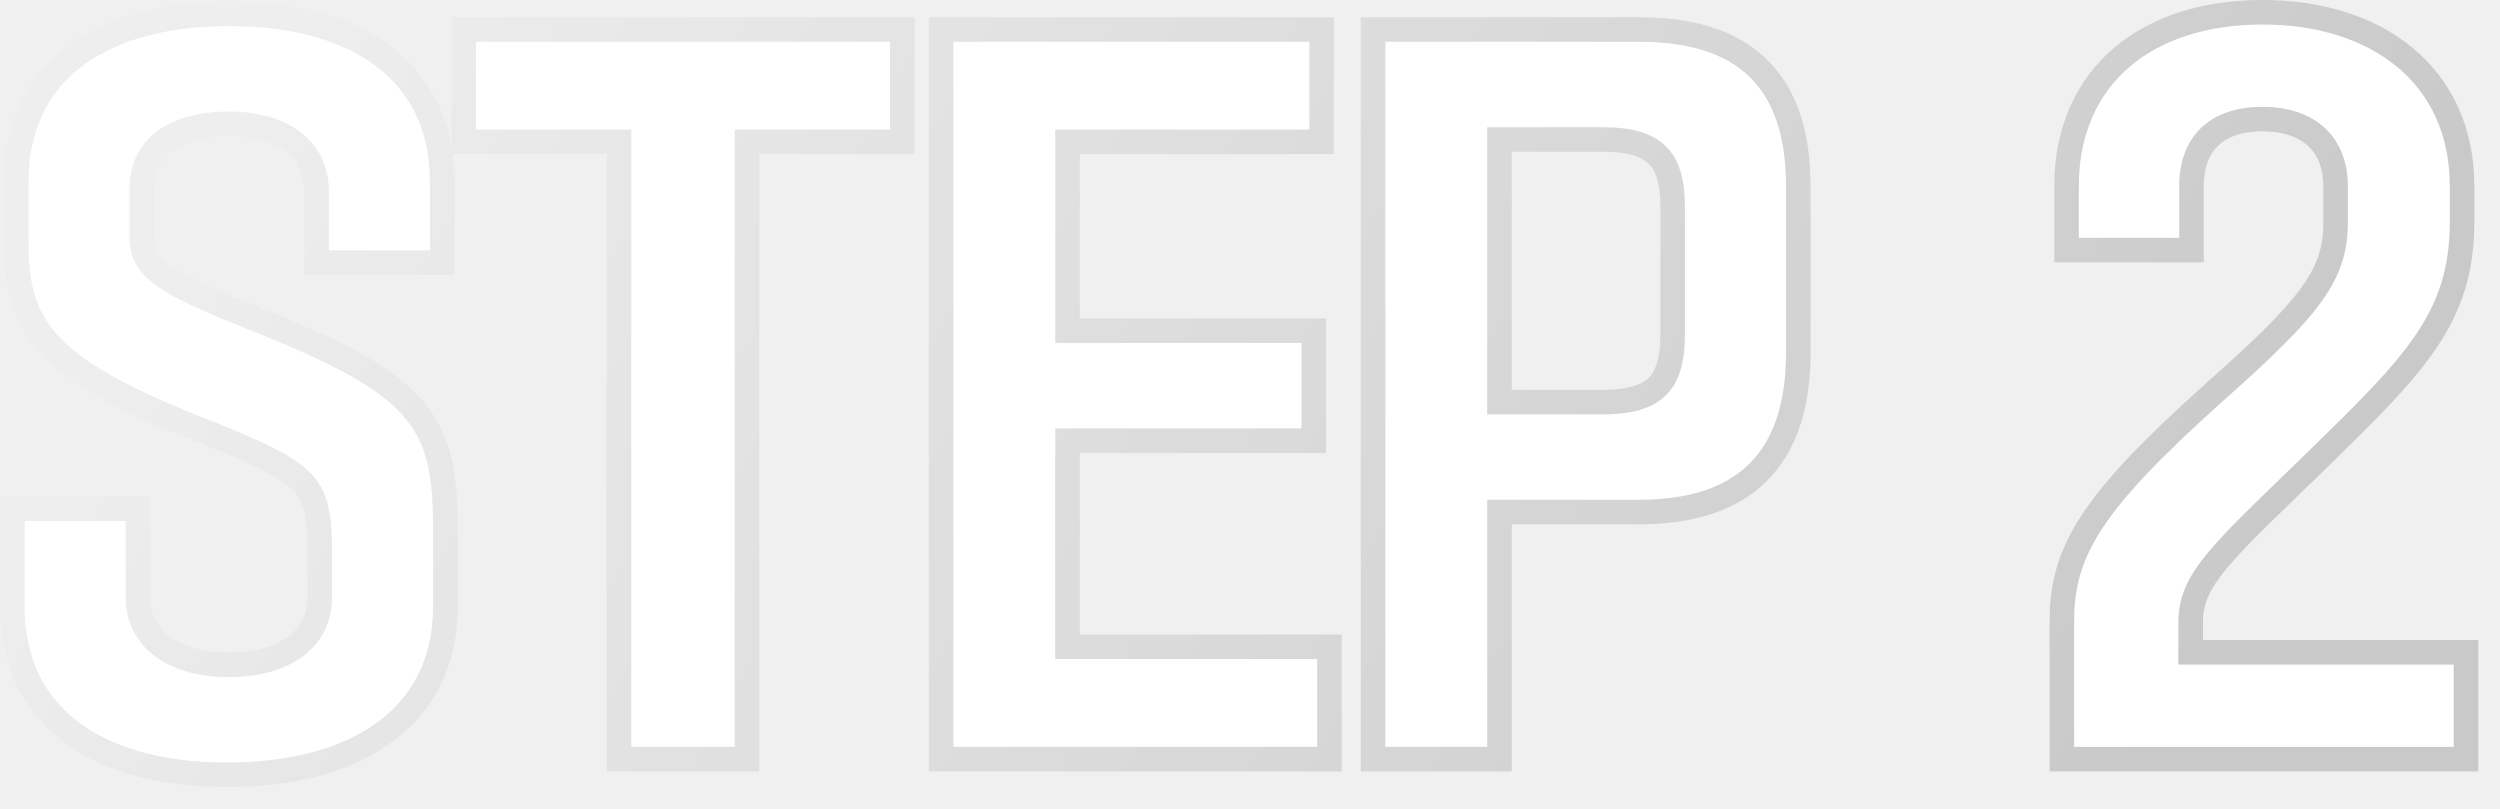
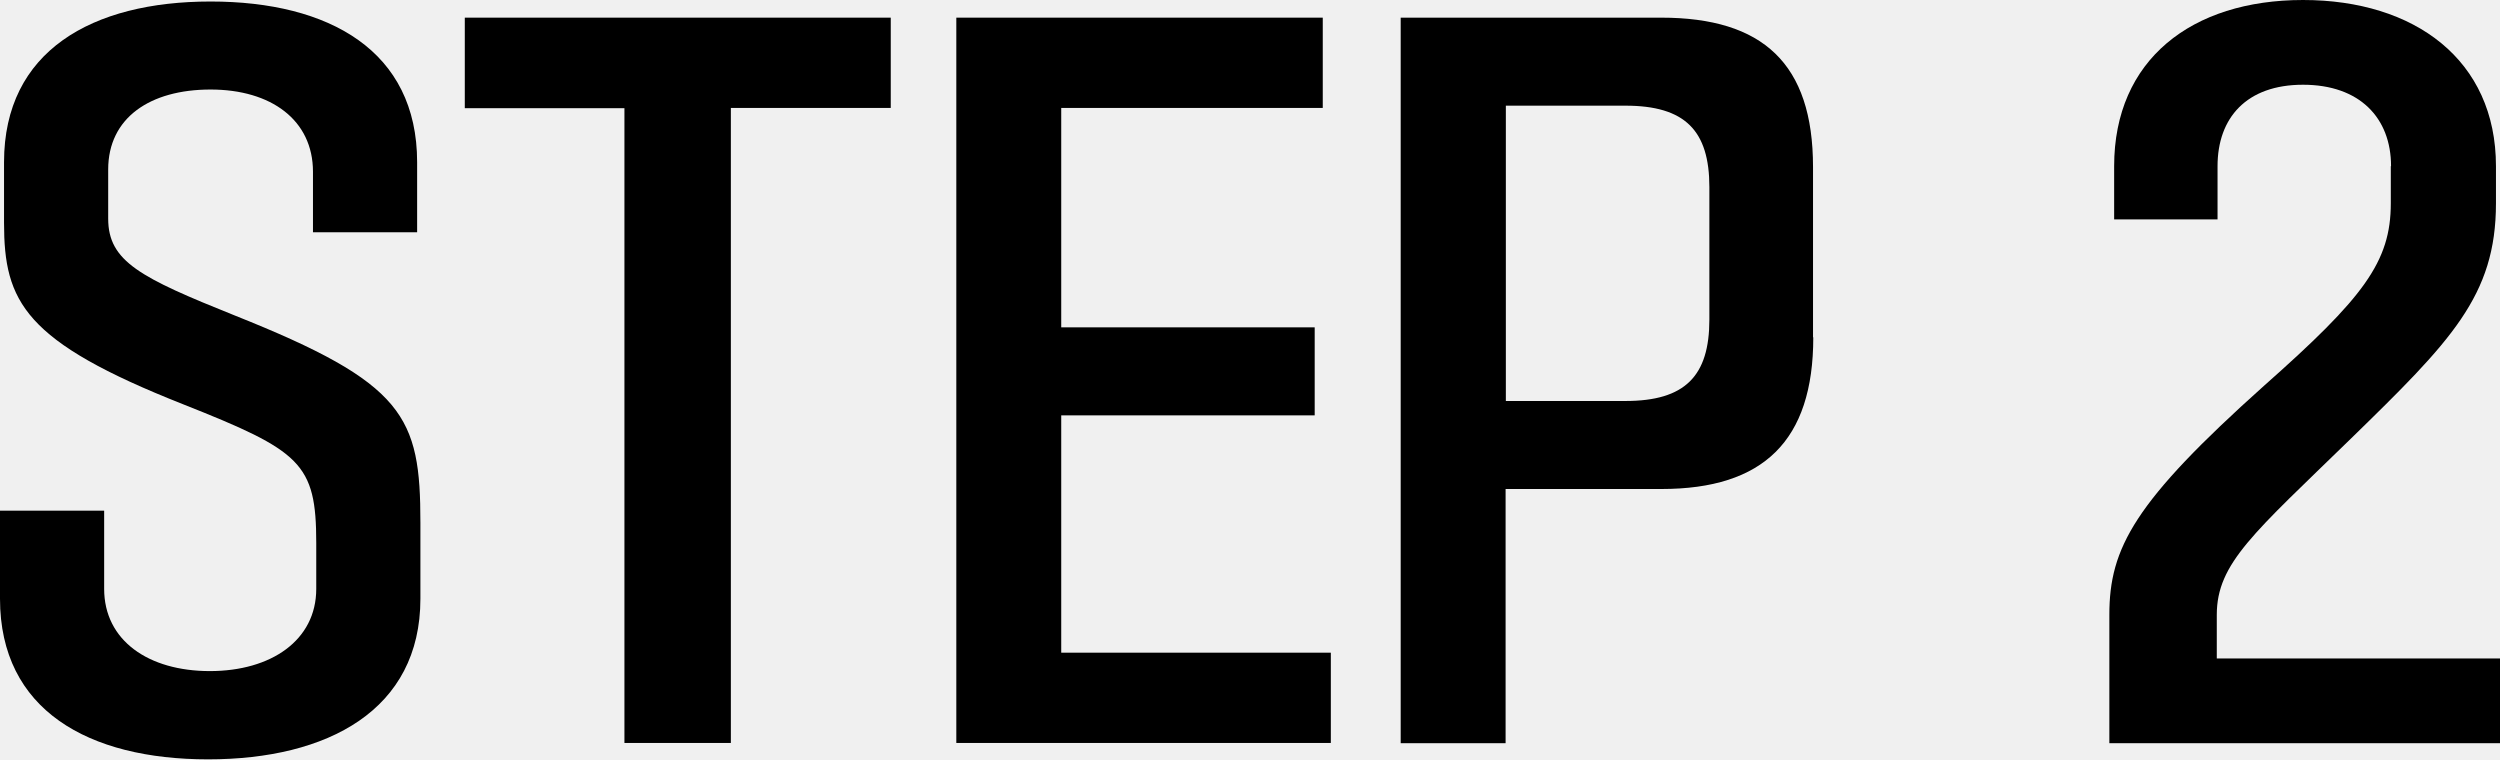
- <svg xmlns="http://www.w3.org/2000/svg" width="102" height="33" viewBox="0 0 102 33" fill="none">
-   <mask id="path-1-outside-1_6016_53" maskUnits="userSpaceOnUse" x="-0.561" y="-0.36" width="102" height="33" fill="black">
-     <rect fill="white" x="-0.561" y="-0.36" width="102" height="33" />
-     <path d="M5.288 7.72V9.672C5.288 11.368 6.568 12.008 10.312 13.512C17.064 16.2 17.672 17.512 17.672 21.736V24.744C17.672 29.16 13.992 31.112 9.256 31.112C4.552 31.112 1 29.16 1 24.744V21.256H5.128V24.36C5.128 26.408 6.888 27.624 9.32 27.624C11.848 27.624 13.544 26.408 13.544 24.36V22.536C13.544 19.368 12.936 18.888 8.264 17.032C1.96 14.536 1.16 12.968 1.16 9.832V7.432C1.16 3.016 4.648 1.064 9.352 1.064C14.024 1.064 17.544 3.016 17.544 7.432V10.216H13.416V7.816C13.416 5.768 11.752 4.552 9.352 4.552C6.888 4.552 5.288 5.672 5.288 7.72ZM19.418 5.288V1.704H36.314V5.288H29.978V30.472H25.754V5.288H19.418ZM53.742 30.472H38.895V1.704H53.422V5.288H43.054V13.992H53.102V17.48H43.054V26.888H53.742V30.472ZM72.871 7.624V14.376C72.871 18.472 70.888 20.392 66.856 20.392H60.679V30.472H56.52V1.704H66.856C70.888 1.704 72.871 3.528 72.871 7.624ZM60.679 5.192V16.904H65.415C67.784 16.904 68.743 15.912 68.743 13.672V8.424C68.743 6.184 67.784 5.192 65.415 5.192H60.679ZM95.792 9.064V7.592C95.792 5.672 94.544 4.36 92.304 4.36C90.064 4.36 88.912 5.672 88.912 7.592V9.704H84.816V7.592C84.816 3.368 87.888 1 92.304 1C96.72 1 99.952 3.368 99.952 7.592V9.064C99.952 12.744 98.16 14.536 94.192 18.408C90.352 22.152 88.88 23.336 88.88 25.384V27.112H100.112V30.472H84.624V25.384C84.624 22.728 85.616 20.904 90.768 16.296C94.704 12.808 95.792 11.4 95.792 9.064Z" />
-   </mask>
-   <path d="M5.288 7.72V9.672C5.288 11.368 6.568 12.008 10.312 13.512C17.064 16.2 17.672 17.512 17.672 21.736V24.744C17.672 29.16 13.992 31.112 9.256 31.112C4.552 31.112 1 29.16 1 24.744V21.256H5.128V24.36C5.128 26.408 6.888 27.624 9.32 27.624C11.848 27.624 13.544 26.408 13.544 24.36V22.536C13.544 19.368 12.936 18.888 8.264 17.032C1.96 14.536 1.16 12.968 1.16 9.832V7.432C1.16 3.016 4.648 1.064 9.352 1.064C14.024 1.064 17.544 3.016 17.544 7.432V10.216H13.416V7.816C13.416 5.768 11.752 4.552 9.352 4.552C6.888 4.552 5.288 5.672 5.288 7.72ZM19.418 5.288V1.704H36.314V5.288H29.978V30.472H25.754V5.288H19.418ZM53.742 30.472H38.895V1.704H53.422V5.288H43.054V13.992H53.102V17.48H43.054V26.888H53.742V30.472ZM72.871 7.624V14.376C72.871 18.472 70.888 20.392 66.856 20.392H60.679V30.472H56.52V1.704H66.856C70.888 1.704 72.871 3.528 72.871 7.624ZM60.679 5.192V16.904H65.415C67.784 16.904 68.743 15.912 68.743 13.672V8.424C68.743 6.184 67.784 5.192 65.415 5.192H60.679ZM95.792 9.064V7.592C95.792 5.672 94.544 4.36 92.304 4.36C90.064 4.36 88.912 5.672 88.912 7.592V9.704H84.816V7.592C84.816 3.368 87.888 1 92.304 1C96.72 1 99.952 3.368 99.952 7.592V9.064C99.952 12.744 98.16 14.536 94.192 18.408C90.352 22.152 88.88 23.336 88.88 25.384V27.112H100.112V30.472H84.624V25.384C84.624 22.728 85.616 20.904 90.768 16.296C94.704 12.808 95.792 11.4 95.792 9.064Z" fill="white" />
-   <path d="M10.312 13.512L9.939 14.44L9.942 14.441L10.312 13.512ZM1 21.256V20.256H-2.92063e-05V21.256H1ZM5.128 21.256H6.128V20.256H5.128V21.256ZM8.264 17.032L8.633 16.103L8.632 16.102L8.264 17.032ZM17.544 10.216V11.216H18.544V10.216H17.544ZM13.416 10.216H12.416V11.216H13.416V10.216ZM5.288 7.72H4.288V9.672H5.288H6.288V7.72H5.288ZM5.288 9.672H4.288C4.288 10.229 4.395 10.761 4.672 11.261C4.944 11.752 5.343 12.143 5.817 12.479C6.722 13.122 8.103 13.702 9.939 14.44L10.312 13.512L10.685 12.584C8.777 11.818 7.646 11.326 6.975 10.849C6.661 10.626 6.506 10.444 6.421 10.291C6.341 10.147 6.288 9.963 6.288 9.672H5.288ZM10.312 13.512L9.942 14.441C13.341 15.794 14.945 16.718 15.757 17.689C16.502 18.581 16.672 19.628 16.672 21.736H17.672H18.672C18.672 19.62 18.538 17.899 17.291 16.407C16.111 14.995 14.034 13.918 10.682 12.583L10.312 13.512ZM17.672 21.736H16.672V24.744H17.672H18.672V21.736H17.672ZM17.672 24.744H16.672C16.672 26.628 15.909 27.91 14.673 28.76C13.387 29.645 11.508 30.112 9.256 30.112V31.112V32.112C11.739 32.112 14.068 31.604 15.807 30.408C17.595 29.178 18.672 27.276 18.672 24.744H17.672ZM9.256 31.112V30.112C7.02 30.112 5.186 29.645 3.94 28.767C2.742 27.923 2 26.642 2 24.744H1H-2.92063e-05C-2.92063e-05 27.262 1.034 29.165 2.788 30.401C4.493 31.603 6.787 32.112 9.256 32.112V31.112ZM1 24.744H2V21.256H1H-2.92063e-05V24.744H1ZM1 21.256V22.256H5.128V21.256V20.256H1V21.256ZM5.128 21.256H4.128V24.36H5.128H6.128V21.256H5.128ZM5.128 24.36H4.128C4.128 25.705 4.721 26.814 5.711 27.559C6.672 28.283 7.95 28.624 9.32 28.624V27.624V26.624C8.258 26.624 7.44 26.357 6.913 25.961C6.415 25.586 6.128 25.063 6.128 24.36H5.128ZM9.32 27.624V28.624C10.73 28.624 12.02 28.286 12.983 27.557C13.976 26.806 14.544 25.693 14.544 24.36H13.544H12.544C12.544 25.075 12.263 25.594 11.777 25.963C11.26 26.354 10.438 26.624 9.32 26.624V27.624ZM13.544 24.36H14.544V22.536H13.544H12.544V24.36H13.544ZM13.544 22.536H14.544C14.544 20.932 14.408 19.647 13.369 18.591C12.887 18.101 12.259 17.71 11.506 17.334C10.749 16.958 9.799 16.566 8.633 16.103L8.264 17.032L7.895 17.961C9.065 18.426 9.942 18.79 10.614 19.125C11.288 19.46 11.689 19.735 11.943 19.993C12.376 20.433 12.544 20.972 12.544 22.536H13.544ZM8.264 17.032L8.632 16.102C5.487 14.857 3.909 13.91 3.091 13.002C2.349 12.18 2.16 11.308 2.16 9.832H1.16H0.16C0.16 11.492 0.371 12.972 1.605 14.342C2.763 15.626 4.737 16.711 7.896 17.962L8.264 17.032ZM1.16 9.832H2.16V7.432H1.16H0.16V9.832H1.16ZM1.16 7.432H2.16C2.16 5.526 2.892 4.247 4.072 3.406C5.301 2.531 7.116 2.064 9.352 2.064V1.064V0.064C6.884 0.064 4.603 0.573 2.912 1.778C1.172 3.017 0.16 4.922 0.16 7.432H1.16ZM9.352 1.064V2.064C11.57 2.064 13.387 2.531 14.621 3.407C15.806 4.249 16.544 5.53 16.544 7.432H17.544H18.544C18.544 4.918 17.521 3.015 15.779 1.777C14.085 0.573 11.806 0.064 9.352 0.064V1.064ZM17.544 7.432H16.544V10.216H17.544H18.544V7.432H17.544ZM17.544 10.216V9.216H13.416V10.216V11.216H17.544V10.216ZM13.416 10.216H14.416V7.816H13.416H12.416V10.216H13.416ZM13.416 7.816H14.416C14.416 6.492 13.864 5.382 12.9 4.628C11.962 3.895 10.709 3.552 9.352 3.552V4.552V5.552C10.395 5.552 11.174 5.817 11.668 6.204C12.136 6.57 12.416 7.092 12.416 7.816H13.416ZM9.352 4.552V3.552C7.985 3.552 6.73 3.861 5.792 4.571C4.818 5.308 4.288 6.404 4.288 7.72H5.288H6.288C6.288 6.988 6.558 6.5 7 6.165C7.477 5.804 8.255 5.552 9.352 5.552V4.552ZM19.418 5.288H18.418V6.288H19.418V5.288ZM19.418 1.704V0.704H18.418V1.704H19.418ZM36.314 1.704H37.314V0.704H36.314V1.704ZM36.314 5.288V6.288H37.314V5.288H36.314ZM29.978 5.288V4.288H28.978V5.288H29.978ZM29.978 30.472V31.472H30.978V30.472H29.978ZM25.754 30.472H24.754V31.472H25.754V30.472ZM25.754 5.288H26.754V4.288H25.754V5.288ZM19.418 5.288H20.418V1.704H19.418H18.418V5.288H19.418ZM19.418 1.704V2.704H36.314V1.704V0.704H19.418V1.704ZM36.314 1.704H35.314V5.288H36.314H37.314V1.704H36.314ZM36.314 5.288V4.288H29.978V5.288V6.288H36.314V5.288ZM29.978 5.288H28.978V30.472H29.978H30.978V5.288H29.978ZM29.978 30.472V29.472H25.754V30.472V31.472H29.978V30.472ZM25.754 30.472H26.754V5.288H25.754H24.754V30.472H25.754ZM25.754 5.288V4.288H19.418V5.288V6.288H25.754V5.288ZM53.742 30.472V31.472H54.742V30.472H53.742ZM38.895 30.472H37.895V31.472H38.895V30.472ZM38.895 1.704V0.704H37.895V1.704H38.895ZM53.422 1.704H54.422V0.704H53.422V1.704ZM53.422 5.288V6.288H54.422V5.288H53.422ZM43.054 5.288V4.288H42.054V5.288H43.054ZM43.054 13.992H42.054V14.992H43.054V13.992ZM53.102 13.992H54.102V12.992H53.102V13.992ZM53.102 17.48V18.48H54.102V17.48H53.102ZM43.054 17.48V16.48H42.054V17.48H43.054ZM43.054 26.888H42.054V27.888H43.054V26.888ZM53.742 26.888H54.742V25.888H53.742V26.888ZM53.742 30.472V29.472H38.895V30.472V31.472H53.742V30.472ZM38.895 30.472H39.895V1.704H38.895H37.895V30.472H38.895ZM38.895 1.704V2.704H53.422V1.704V0.704H38.895V1.704ZM53.422 1.704H52.422V5.288H53.422H54.422V1.704H53.422ZM53.422 5.288V4.288H43.054V5.288V6.288H53.422V5.288ZM43.054 5.288H42.054V13.992H43.054H44.054V5.288H43.054ZM43.054 13.992V14.992H53.102V13.992V12.992H43.054V13.992ZM53.102 13.992H52.102V17.48H53.102H54.102V13.992H53.102ZM53.102 17.48V16.48H43.054V17.48V18.48H53.102V17.48ZM43.054 17.48H42.054V26.888H43.054H44.054V17.48H43.054ZM43.054 26.888V27.888H53.742V26.888V25.888H43.054V26.888ZM53.742 26.888H52.742V30.472H53.742H54.742V26.888H53.742ZM60.679 20.392V19.392H59.679V20.392H60.679ZM60.679 30.472V31.472H61.679V30.472H60.679ZM56.52 30.472H55.52V31.472H56.52V30.472ZM56.52 1.704V0.704H55.52V1.704H56.52ZM60.679 5.192V4.192H59.679V5.192H60.679ZM60.679 16.904H59.679V17.904H60.679V16.904ZM72.871 7.624H71.871V14.376H72.871H73.871V7.624H72.871ZM72.871 14.376H71.871C71.871 16.278 71.411 17.477 70.671 18.21C69.93 18.945 68.73 19.392 66.856 19.392V20.392V21.392C69.013 21.392 70.821 20.879 72.08 19.63C73.34 18.38 73.871 16.57 73.871 14.376H72.871ZM66.856 20.392V19.392H60.679V20.392V21.392H66.856V20.392ZM60.679 20.392H59.679V30.472H60.679H61.679V20.392H60.679ZM60.679 30.472V29.472H56.52V30.472V31.472H60.679V30.472ZM56.52 30.472H57.52V1.704H56.52H55.52V30.472H56.52ZM56.52 1.704V2.704H66.856V1.704V0.704H56.52V1.704ZM66.856 1.704V2.704C68.742 2.704 69.943 3.133 70.68 3.847C71.411 4.554 71.871 5.722 71.871 7.624H72.871H73.871C73.871 5.43 73.34 3.638 72.071 2.409C70.808 1.187 69.001 0.704 66.856 0.704V1.704ZM60.679 5.192H59.679V16.904H60.679H61.679V5.192H60.679ZM60.679 16.904V17.904H65.415V16.904V15.904H60.679V16.904ZM65.415 16.904V17.904C66.709 17.904 67.86 17.638 68.669 16.84C69.482 16.039 69.743 14.908 69.743 13.672H68.743H67.743C67.743 14.676 67.525 15.161 67.266 15.416C67.003 15.674 66.49 15.904 65.415 15.904V16.904ZM68.743 13.672H69.743V8.424H68.743H67.743V13.672H68.743ZM68.743 8.424H69.743C69.743 7.188 69.482 6.057 68.669 5.256C67.86 4.458 66.709 4.192 65.415 4.192V5.192V6.192C66.49 6.192 67.003 6.422 67.266 6.68C67.525 6.935 67.743 7.42 67.743 8.424H68.743ZM65.415 5.192V4.192H60.679V5.192V6.192H65.415V5.192ZM88.912 9.704V10.704H89.912V9.704H88.912ZM84.816 9.704H83.816V10.704H84.816V9.704ZM94.192 18.408L94.89 19.124L94.891 19.124L94.192 18.408ZM88.88 27.112H87.88V28.112H88.88V27.112ZM100.112 27.112H101.112V26.112H100.112V27.112ZM100.112 30.472V31.472H101.112V30.472H100.112ZM84.624 30.472H83.624V31.472H84.624V30.472ZM90.768 16.296L90.105 15.548L90.102 15.551L90.768 16.296ZM95.792 9.064H96.792V7.592H95.792H94.792V9.064H95.792ZM95.792 7.592H96.792C96.792 6.411 96.403 5.324 95.581 4.534C94.761 3.748 93.619 3.36 92.304 3.36V4.36V5.36C93.23 5.36 93.831 5.628 94.196 5.978C94.557 6.324 94.792 6.853 94.792 7.592H95.792ZM92.304 4.36V3.36C90.989 3.36 89.861 3.749 89.061 4.549C88.263 5.347 87.912 6.433 87.912 7.592H88.912H89.912C89.912 6.831 90.137 6.301 90.475 5.963C90.812 5.627 91.38 5.36 92.304 5.36V4.36ZM88.912 7.592H87.912V9.704H88.912H89.912V7.592H88.912ZM88.912 9.704V8.704H84.816V9.704V10.704H88.912V9.704ZM84.816 9.704H85.816V7.592H84.816H83.816V9.704H84.816ZM84.816 7.592H85.816C85.816 5.742 86.478 4.385 87.551 3.475C88.645 2.547 90.265 2 92.304 2V1V1.33514e-05C89.927 1.33514e-05 87.804 0.637 86.257 1.95C84.69 3.279 83.816 5.218 83.816 7.592H84.816ZM92.304 1V2C94.344 2 96.011 2.547 97.148 3.484C98.263 4.402 98.952 5.759 98.952 7.592H99.952H100.952C100.952 5.201 100.025 3.262 98.42 1.94C96.837 0.637 94.681 1.33514e-05 92.304 1.33514e-05V1ZM99.952 7.592H98.952V9.064H99.952H100.952V7.592H99.952ZM99.952 9.064H98.952C98.952 10.702 98.565 11.875 97.733 13.103C96.858 14.393 95.503 15.732 93.494 17.692L94.192 18.408L94.891 19.124C96.849 17.212 98.375 15.719 99.388 14.225C100.443 12.669 100.952 11.106 100.952 9.064H99.952ZM94.192 18.408L93.494 17.692C91.612 19.527 90.219 20.82 89.327 21.893C88.391 23.019 87.88 24.047 87.88 25.384H88.88H89.88C89.88 24.674 90.106 24.085 90.865 23.171C91.669 22.204 92.932 21.033 94.89 19.124L94.192 18.408ZM88.88 25.384H87.88V27.112H88.88H89.88V25.384H88.88ZM88.88 27.112V28.112H100.112V27.112V26.112H88.88V27.112ZM100.112 27.112H99.112V30.472H100.112H101.112V27.112H100.112ZM100.112 30.472V29.472H84.624V30.472V31.472H100.112V30.472ZM84.624 30.472H85.624V25.384H84.624H83.624V30.472H84.624ZM84.624 25.384H85.624C85.624 24.229 85.827 23.303 86.601 22.119C87.416 20.874 88.865 19.34 91.435 17.041L90.768 16.296L90.102 15.551C87.519 17.86 85.897 19.542 84.927 21.025C83.918 22.569 83.624 23.883 83.624 25.384H84.624ZM90.768 16.296L91.431 17.044C93.393 15.306 94.733 14.012 95.573 12.825C96.456 11.576 96.792 10.438 96.792 9.064H95.792H94.792C94.792 10.026 94.584 10.76 93.94 11.671C93.251 12.644 92.08 13.798 90.105 15.548L90.768 16.296Z" fill="url(#paint0_linear_6016_53)" fill-opacity="0.3" mask="url(#path-1-outside-1_6016_53)" />
-   <defs>
-     <linearGradient id="paint0_linear_6016_53" x1="92.635" y1="23.39" x2="21.834" y2="-16.708" gradientUnits="userSpaceOnUse">
-       <stop stop-color="#6D6D6D" />
-       <stop offset="1" stop-color="#E9E9E9" />
-     </linearGradient>
-   </defs>
+ <svg xmlns="http://www.w3.org/2000/svg" id="Layer_2" data-name="Layer 2" viewBox="0 0 99.13 30.11">
+   <g id="Layer_1-2" data-name="Layer 1">
+     <g>
+       <path d="M4.29,8.67c0,1.7,1.28,2.34,5.02,3.84,6.75,2.69,7.36,4,7.36,8.22v3.01c0,4.42-3.68,6.37-8.42,6.37S0,28.16,0,23.74v-3.49h4.13v3.1c0,2.05,1.76,3.26,4.19,3.26s4.22-1.22,4.22-3.26v-1.82c0-3.17-.61-3.65-5.28-5.5C.96,13.54.16,11.97.16,8.83v-2.4C.16,2.02,3.65.06,8.35.06s8.19,1.95,8.19,6.37v2.78h-4.13v-2.4c0-2.05-1.66-3.26-4.06-3.26s-4.06,1.12-4.06,3.17v1.95Z" />
+       <path d="M18.43.7h16.89v3.58h-6.34v25.18h-4.22V4.29h-6.33V.7Z" />
+       <path d="M37.92,29.47V.7h14.53v3.58h-10.37v8.7h10.05v3.49h-10.05v9.41h10.69v3.58h-14.85Z" />
+       <path d="M71.9,13.38c0,4.1-1.98,6.01-6.02,6.01h-6.18v10.08h-4.16V.7h10.33c4.03,0,6.02,1.82,6.02,5.92v6.75ZM59.71,15.9h4.74c2.37,0,3.33-.99,3.33-3.23v-5.25c0-2.24-.96-3.23-3.33-3.23h-4.74v11.71Z" />
+       <path d="M94.81,6.59c0-1.92-1.25-3.23-3.49-3.23s-3.39,1.31-3.39,3.23v2.11h-4.1v-2.11c0-4.22,3.07-6.59,7.49-6.59s7.65,2.37,7.65,6.59v1.47c0,3.68-1.79,5.47-5.76,9.34-3.84,3.74-5.31,4.93-5.31,6.98v1.73h11.23v3.36h-15.49v-5.09c0-2.66.99-4.48,6.14-9.09,3.94-3.49,5.02-4.9,5.02-7.23v-1.47Z" />
+     </g>
+   </g>
</svg>
